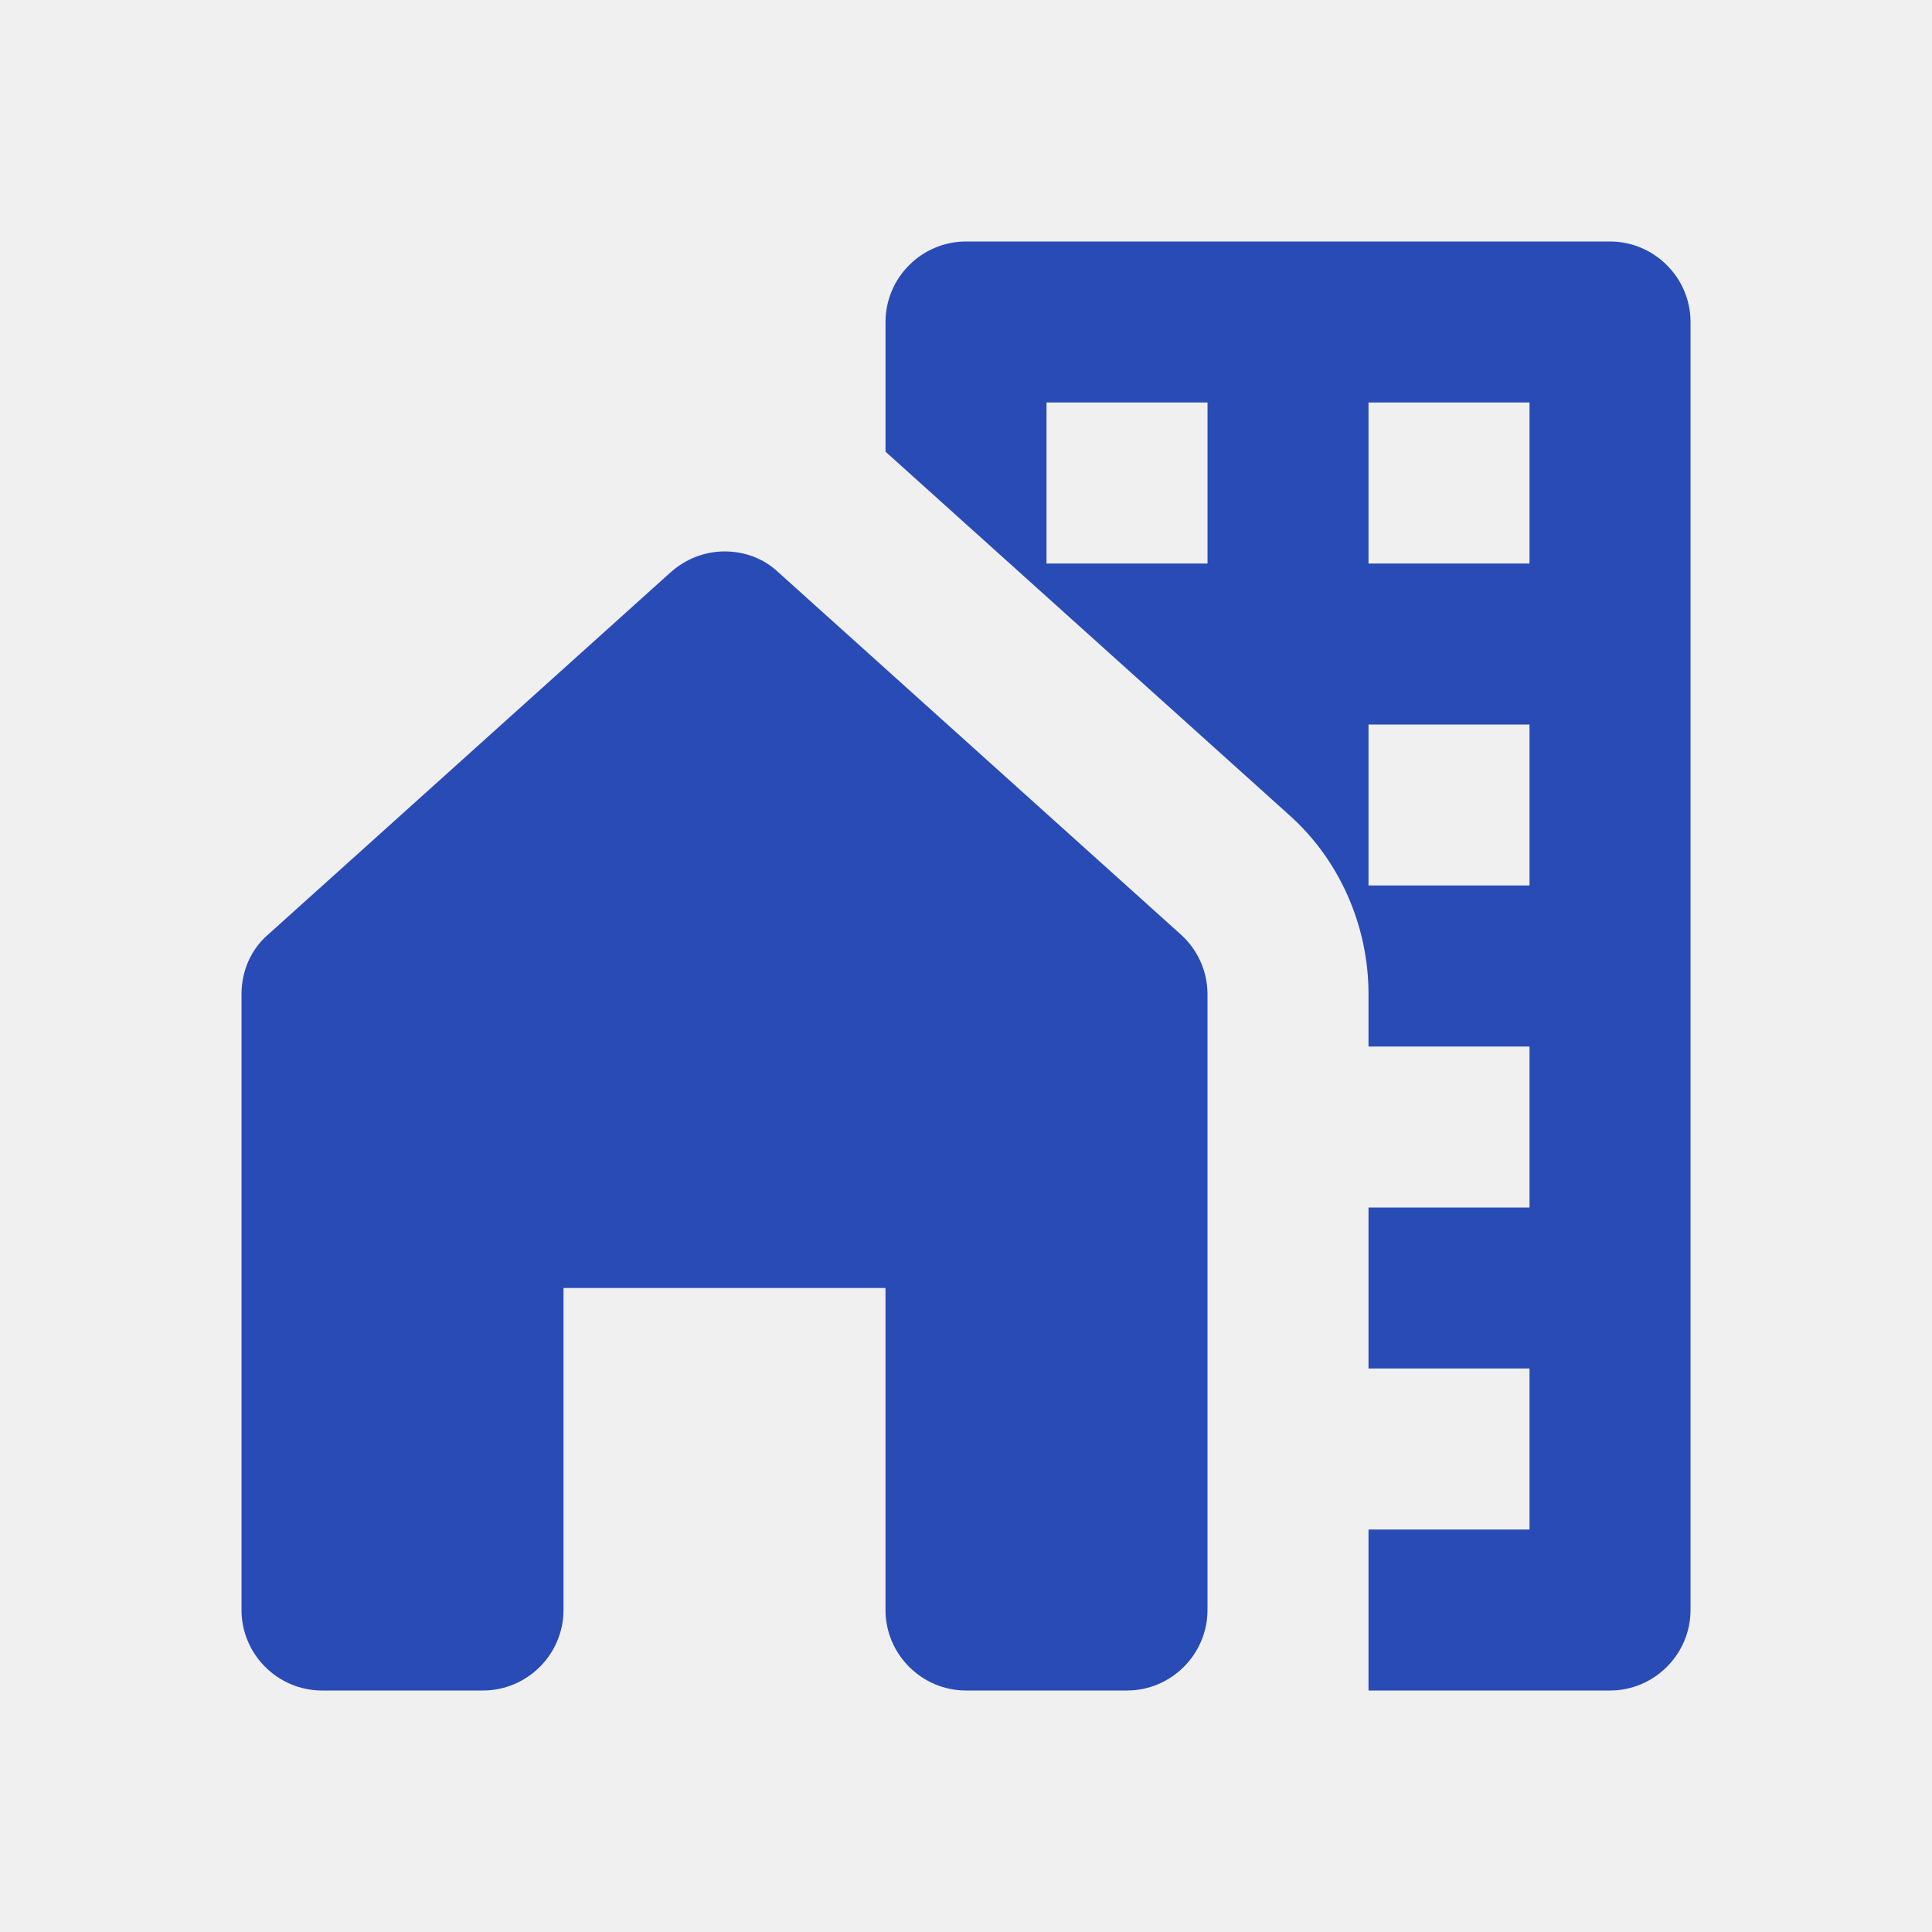
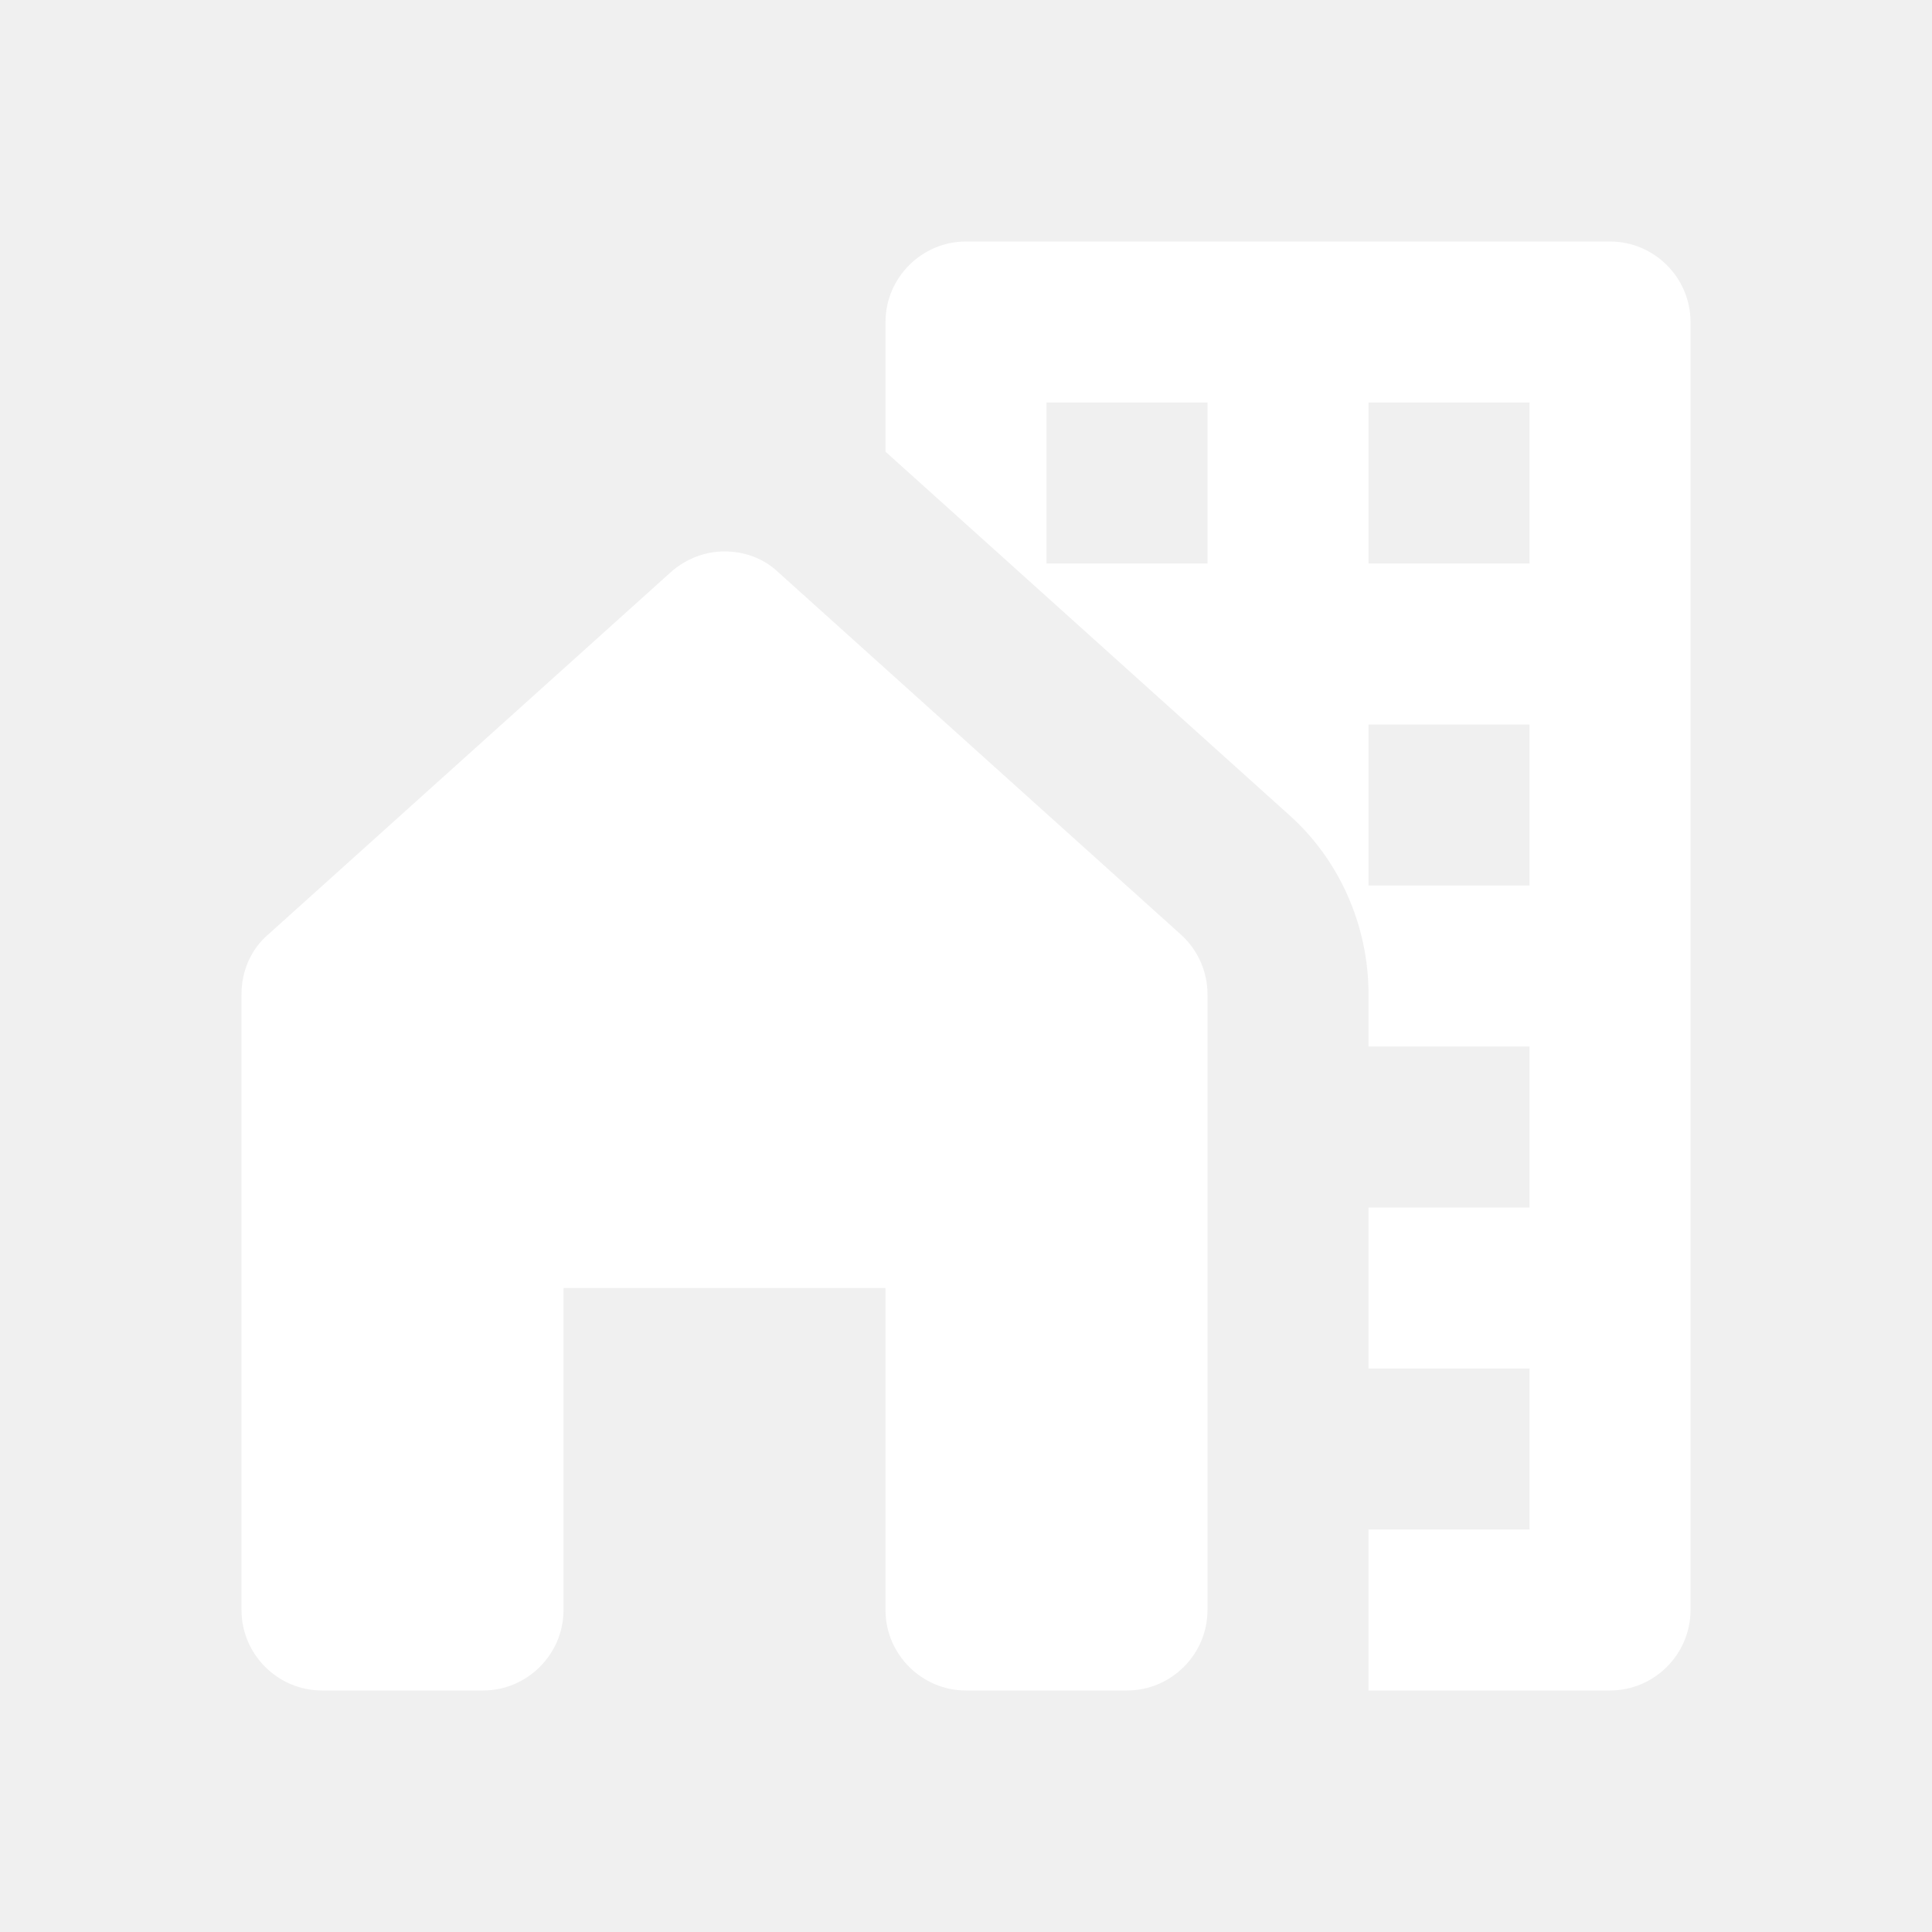
<svg xmlns="http://www.w3.org/2000/svg" width="82" height="82" viewBox="0 0 82 82" fill="none">
  <g clip-path="url(#clip0_129_12911)">
-     <path d="M68.334 10.25H41.001C39.121 10.25 37.584 11.787 37.584 13.667V19.168C37.584 19.168 37.584 19.168 37.618 19.202L54.702 34.577C56.854 36.49 58.084 39.292 58.084 42.196V44.417H64.917V51.25H58.084V58.083H64.917V64.917H58.084V71.75H68.334C70.213 71.75 71.751 70.213 71.751 68.333V13.667C71.751 11.787 70.213 10.25 68.334 10.25ZM51.251 23.917H44.417V17.083H51.251V23.917ZM64.917 37.583H58.084V30.75H64.917V37.583ZM64.917 23.917H58.084V17.083H64.917V23.917Z" fill="#294BB6" />
-     <path d="M51.25 68.333V42.196C51.25 41.239 50.84 40.317 50.123 39.668L33.039 24.293C32.39 23.678 31.57 23.404 30.75 23.404C29.93 23.404 29.11 23.712 28.461 24.293L11.377 39.668C10.66 40.283 10.25 41.205 10.25 42.196V68.333C10.25 70.213 11.787 71.75 13.667 71.75H20.5C22.379 71.75 23.917 70.213 23.917 68.333V54.667H37.583V68.333C37.583 70.213 39.121 71.75 41 71.75H47.833C49.712 71.75 51.25 70.213 51.25 68.333Z" fill="#294BB6" />
+     <path d="M68.334 10.25H41.001C39.121 10.25 37.584 11.787 37.584 13.667V19.168C37.584 19.168 37.584 19.168 37.618 19.202L54.702 34.577C56.854 36.49 58.084 39.292 58.084 42.196V44.417H64.917V51.25H58.084V58.083H64.917V64.917H58.084V71.75H68.334C70.213 71.75 71.751 70.213 71.751 68.333V13.667C71.751 11.787 70.213 10.25 68.334 10.25ZM51.251 23.917H44.417V17.083H51.251V23.917ZM64.917 37.583H58.084V30.75H64.917V37.583ZM64.917 23.917H58.084V17.083H64.917V23.917Z" fill="#ffffff" />
+     <path d="M51.25 68.333V42.196C51.25 41.239 50.84 40.317 50.123 39.668L33.039 24.293C32.39 23.678 31.57 23.404 30.75 23.404C29.93 23.404 29.11 23.712 28.461 24.293L11.377 39.668C10.66 40.283 10.25 41.205 10.25 42.196V68.333C10.25 70.213 11.787 71.75 13.667 71.75H20.5C22.379 71.75 23.917 70.213 23.917 68.333V54.667H37.583V68.333C37.583 70.213 39.121 71.75 41 71.75H47.833C49.712 71.75 51.25 70.213 51.25 68.333Z" fill="#ffffff" />
  </g>
  <defs>
    <clipPath id="clip0_129_12911">
      <rect width="82" height="82" fill="white" />
    </clipPath>
  </defs>
</svg>
